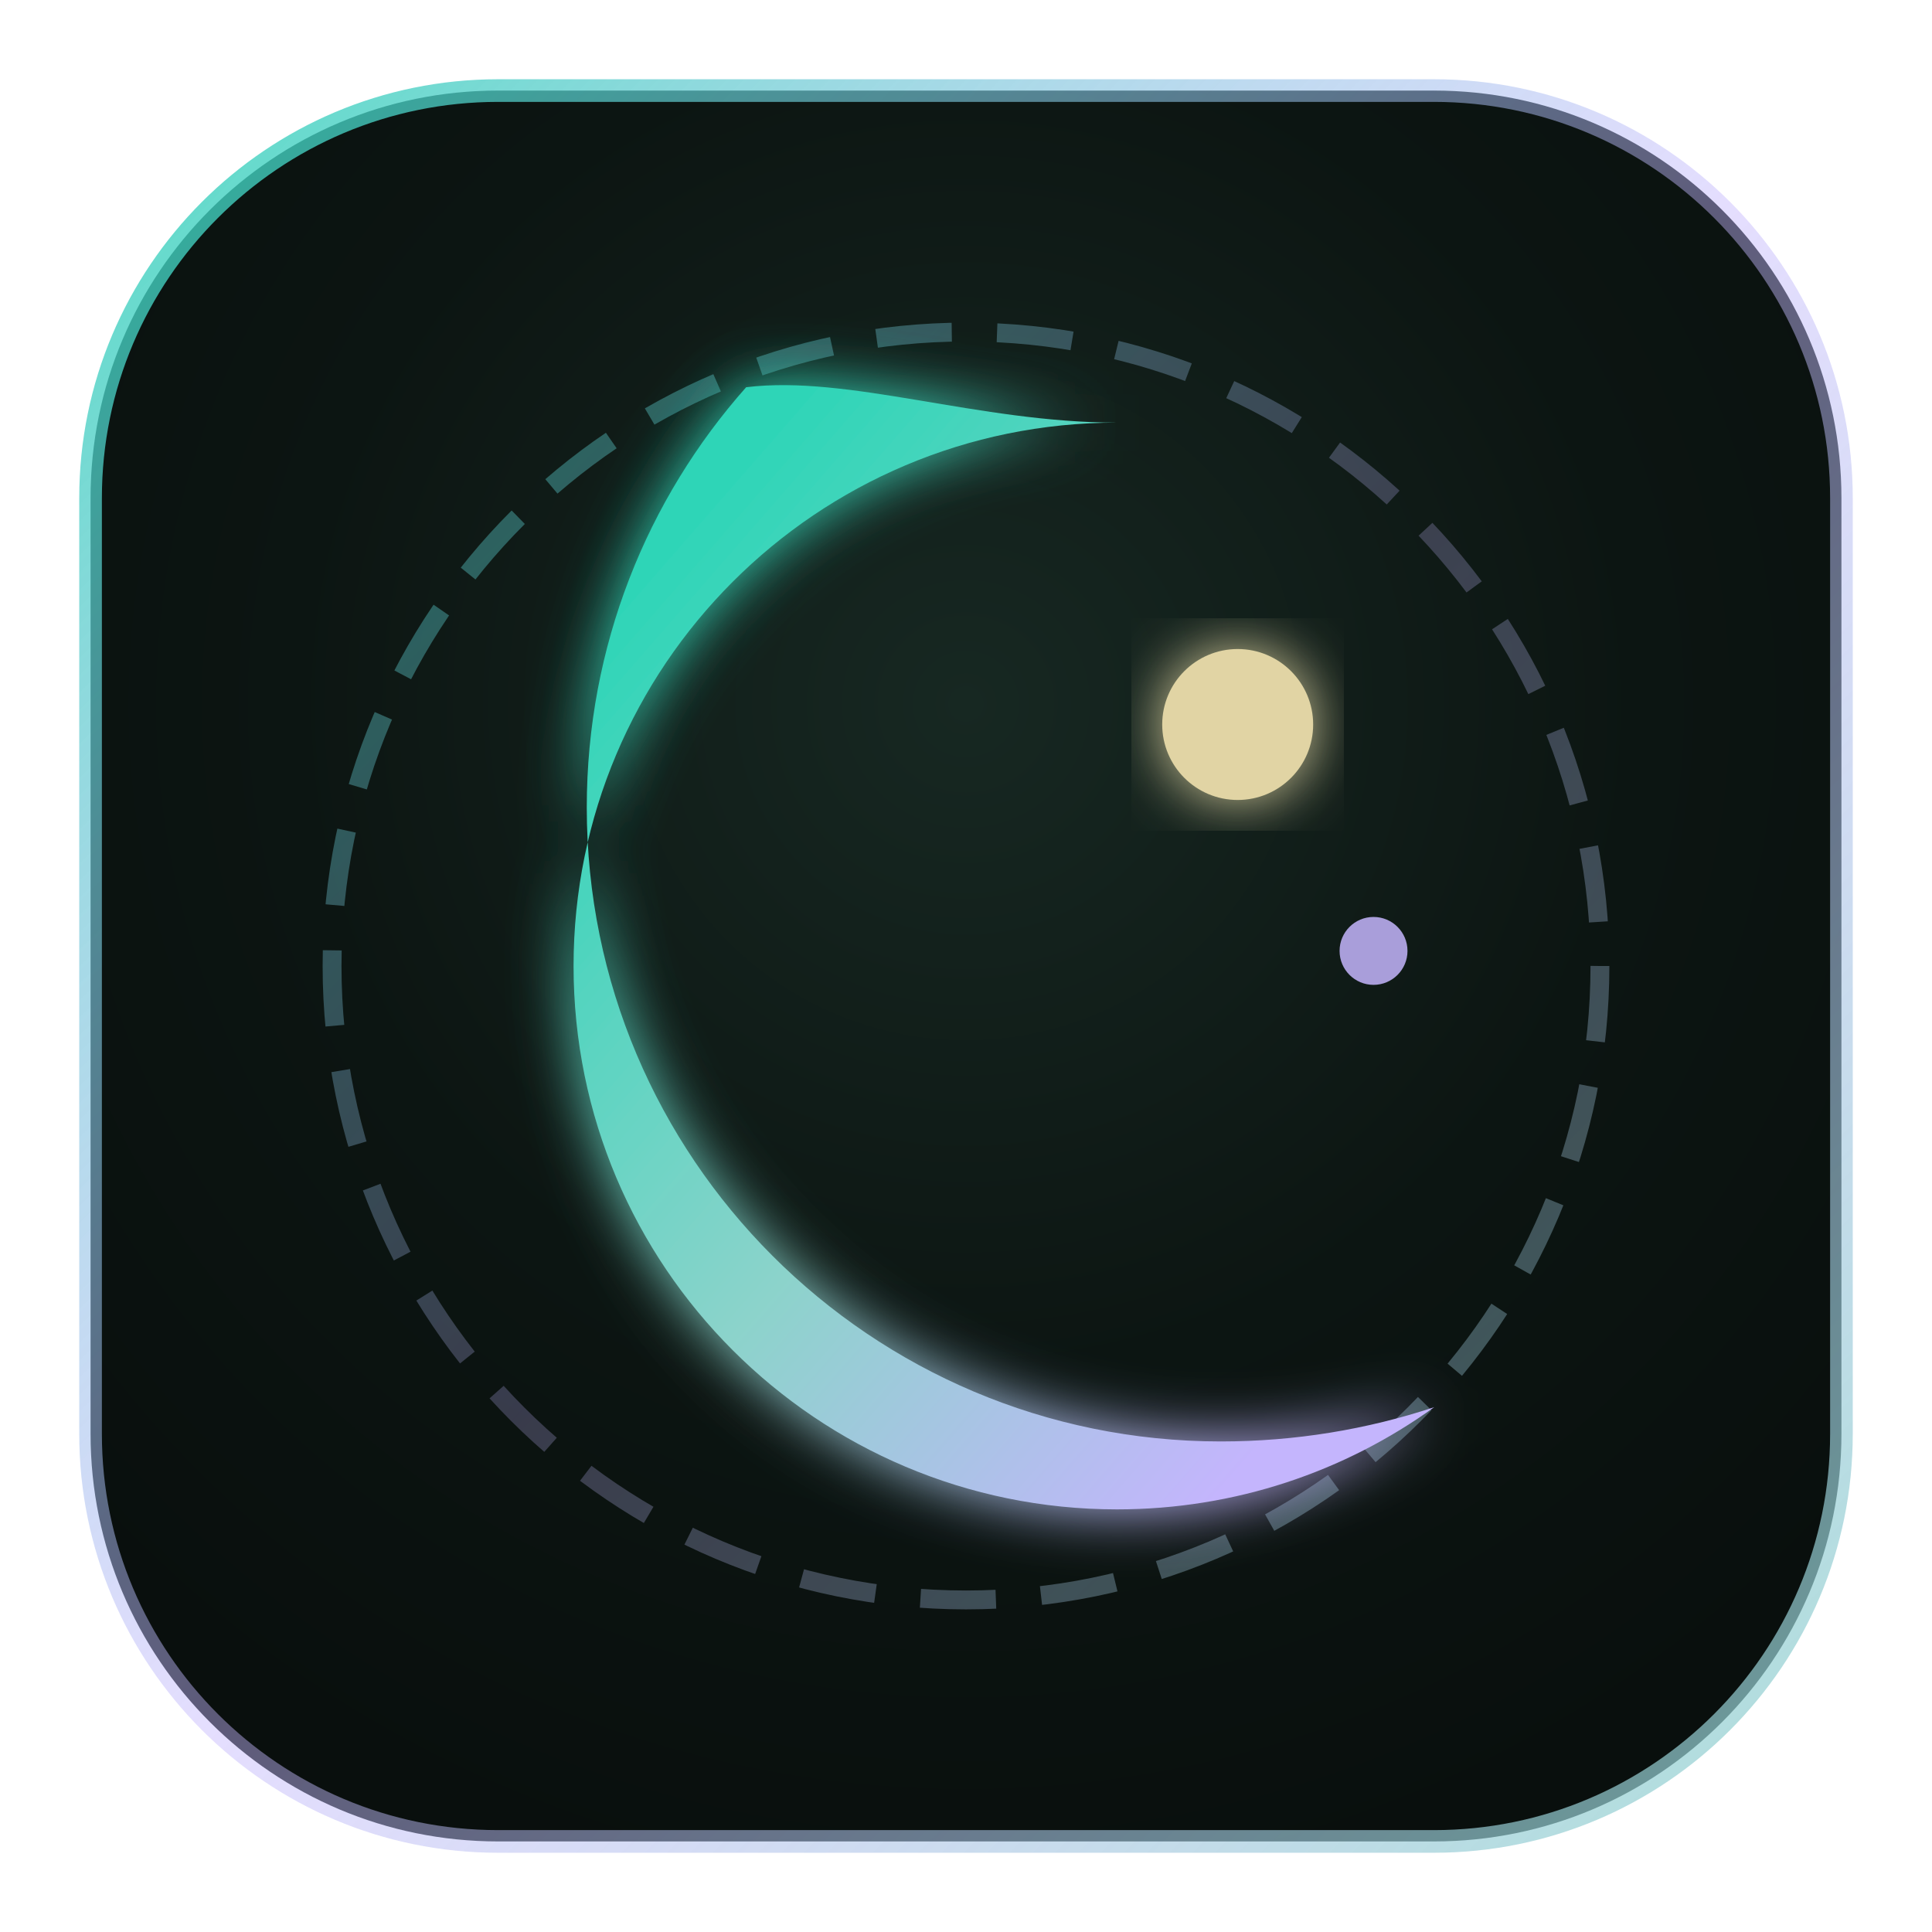
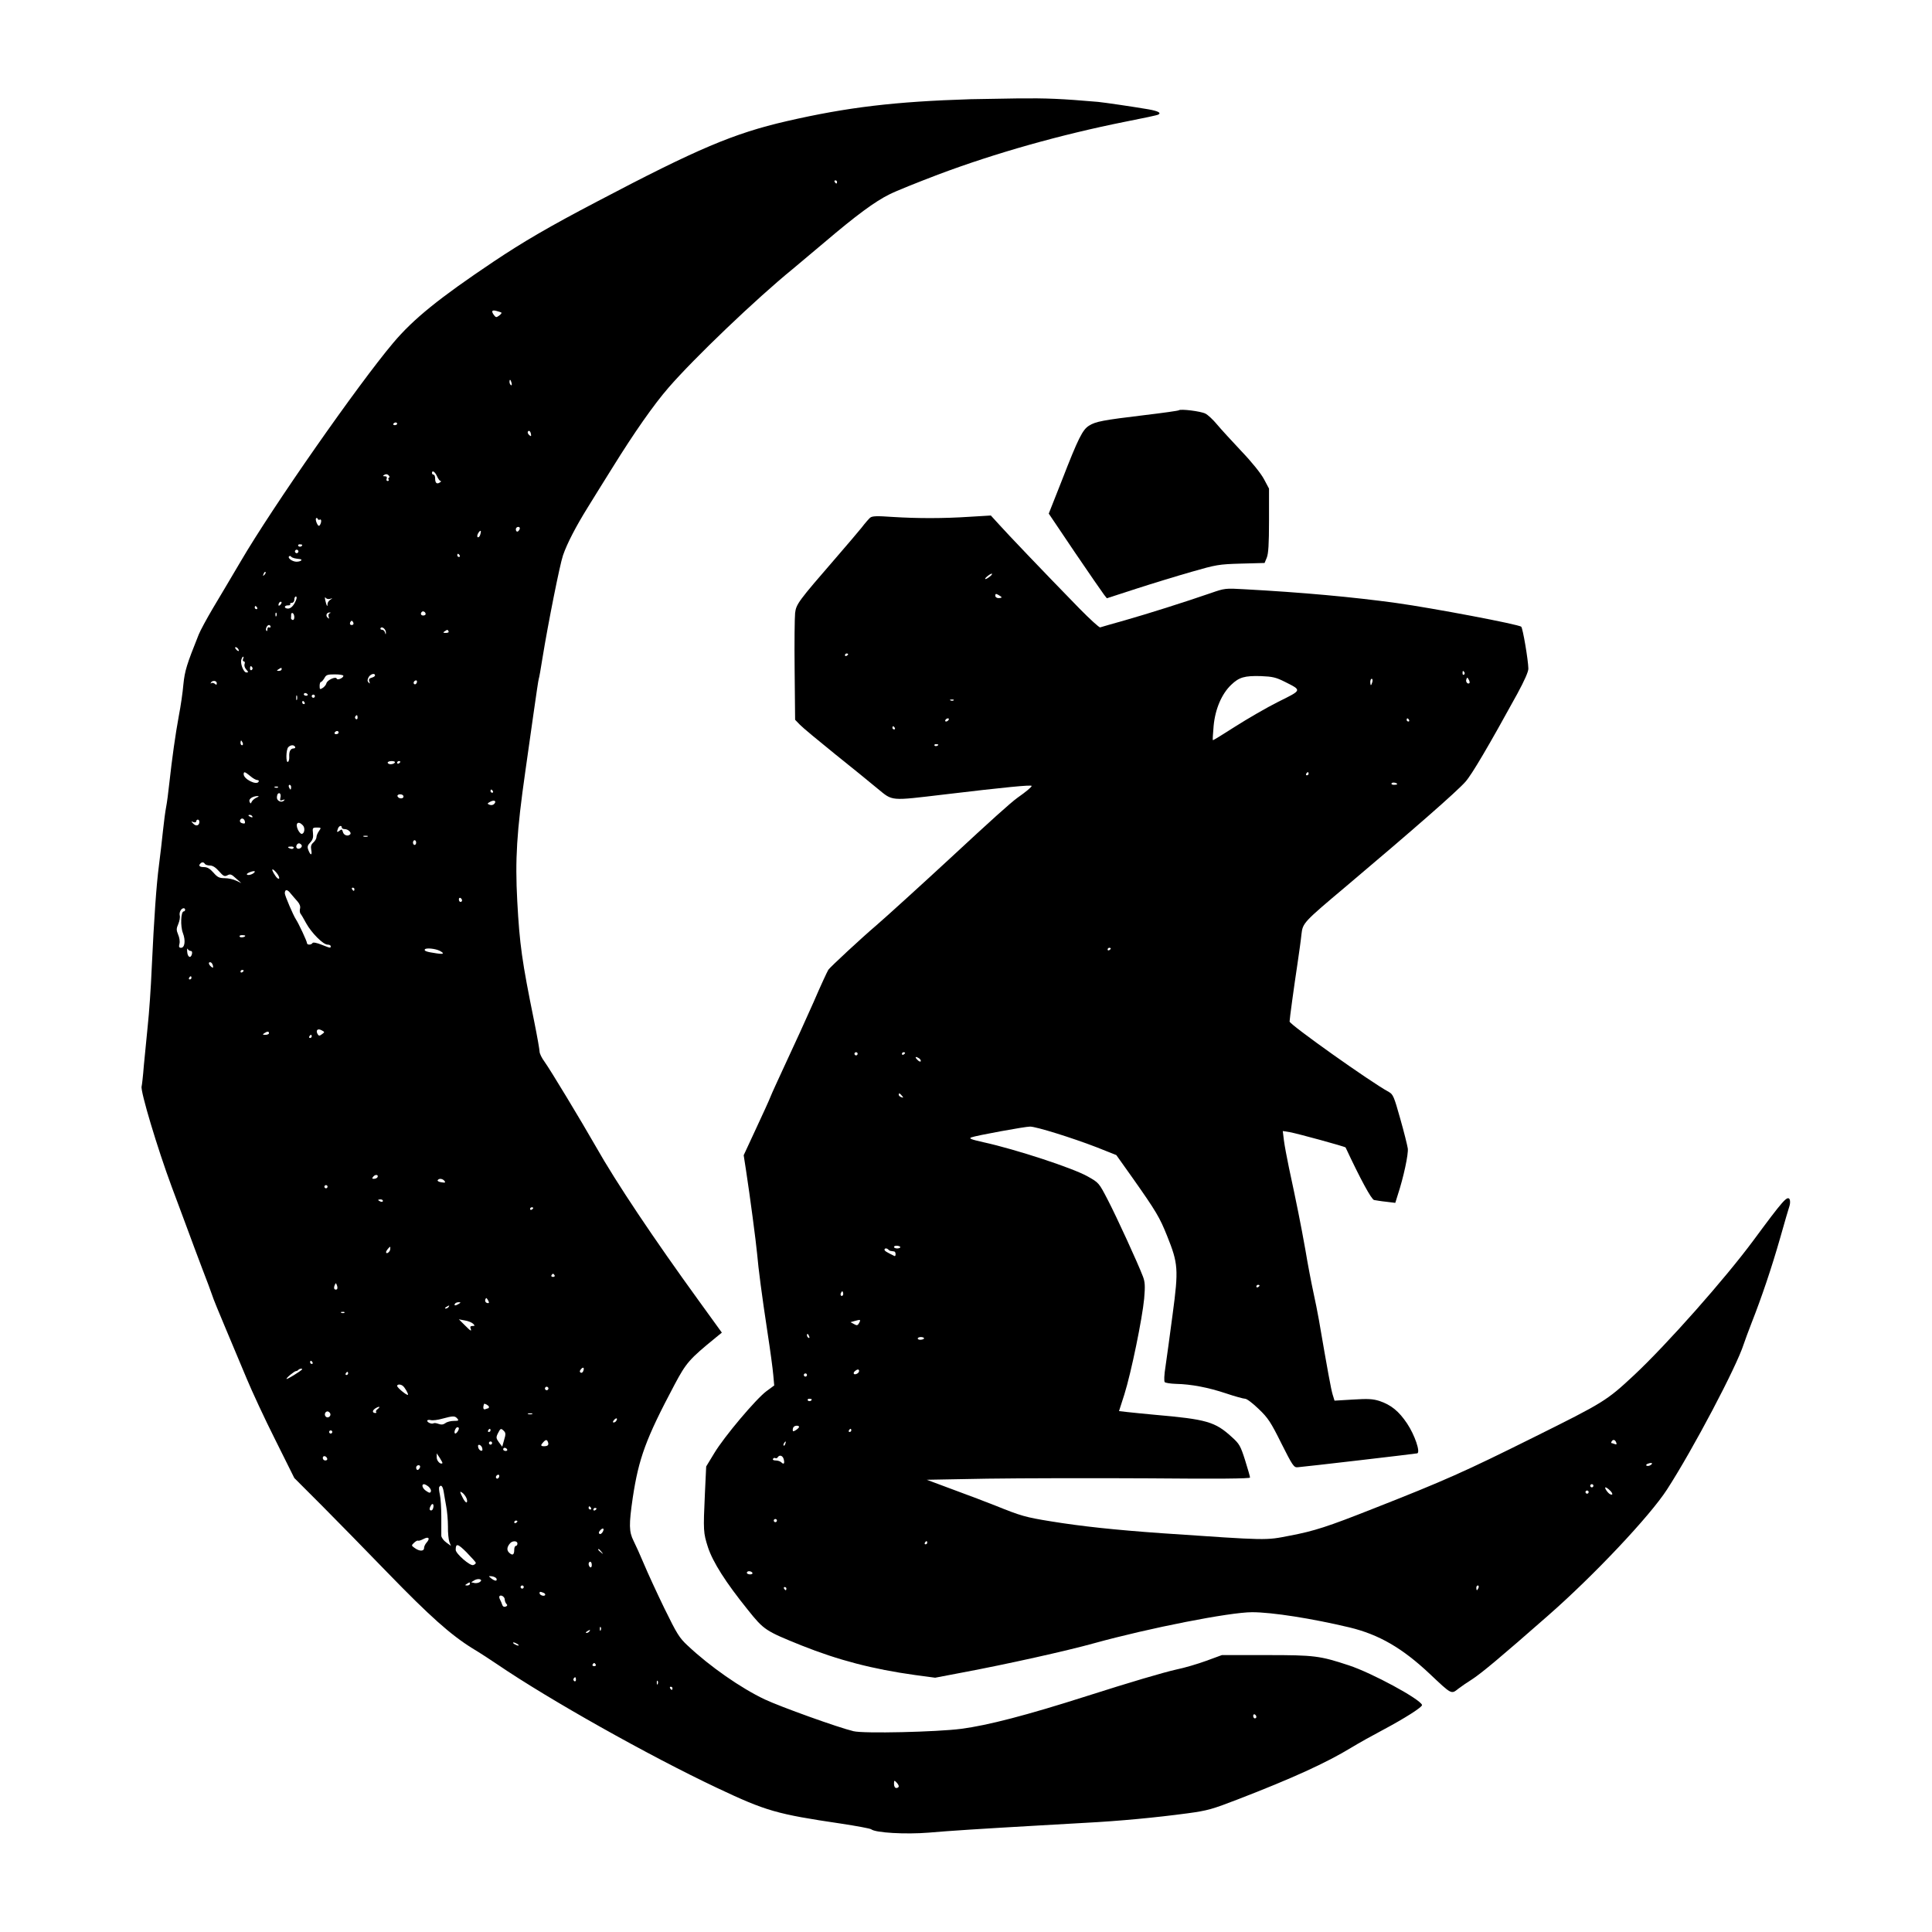
- <svg xmlns="http://www.w3.org/2000/svg" viewBox="0 0 256 256" width="256" height="256" fill="none">
-   <defs>
-     <radialGradient id="lunarBg" cx="50%" cy="35%" r="70%">
-       <stop offset="0%" stop-color="#172822" />
-       <stop offset="55%" stop-color="#0c1512" />
-       <stop offset="100%" stop-color="#090f0d" />
-     </radialGradient>
-     <linearGradient id="jadeNeon" x1="15%" y1="10%" x2="85%" y2="90%">
-       <stop offset="0%" stop-color="#2DD5B7" />
-       <stop offset="55%" stop-color="#8CD3CB" />
-       <stop offset="100%" stop-color="#c4b5fd" />
-     </linearGradient>
-     <linearGradient id="ringGlow" x1="0%" y1="0%" x2="100%" y2="100%">
-       <stop offset="0%" stop-color="#2DD5B7" stop-opacity="0.85" />
-       <stop offset="50%" stop-color="#c4b5fd" stop-opacity="0.45" />
-       <stop offset="100%" stop-color="#8CD3CB" stop-opacity="0.75" />
-     </linearGradient>
-     <filter id="neonBlur" x="-20%" y="-20%" width="140%" height="140%">
-       <feGaussianBlur stdDeviation="4" result="blur" />
-       <feMerge>
-         <feMergeNode in="blur" />
-         <feMergeNode in="SourceGraphic" />
-       </feMerge>
-     </filter>
-   </defs>
-   <rect x="12" y="12" width="232" height="232" rx="54" fill="url(#lunarBg)" stroke="url(#ringGlow)" stroke-width="3" />
-   <circle cx="128" cy="128" r="84" stroke="url(#ringGlow)" stroke-width="2.5" stroke-dasharray="10 6" opacity="0.55" />
-   <path filter="url(#neonBlur)" fill="url(#jadeNeon)" d="M148 56c-39.765 0-72 32.235-72 72s32.235 72 72 72c15.69 0 30.205-5.016 42.04-13.54-8.88 2.94-18.39 4.54-28.29 4.54-46.392 0-84-37.608-84-84 0-21.37 7.98-40.875 21.12-55.69C112.48 49.65 129.68 56 148 56Z" />
-   <circle cx="164" cy="96" r="10" fill="#F7E8B2" opacity="0.9" filter="url(#neonBlur)" />
-   <circle cx="182" cy="126" r="4.5" fill="#c4b5fd" opacity="0.85" />
+ <svg xmlns="http://www.w3.org/2000/svg" viewBox="0 0 512 512" width="512" height="512" fill="none">
+   <g transform="translate(37.32, 486.00) scale(0.041933, -0.041933)" fill="currentColor">
+     <path d="M5245 10963 c-478 -15 -777 -50 -1164 -139 -334 -77 -563 -174 -1196 -507 -304 -159 -468 -255 -655 -380 -343 -230 -507 -362 -635 -514 -221 -262 -761 -1034 -965 -1383 -57 -96 -135 -229 -175 -295 -39 -66 -79 -140 -89 -165 -77 -192 -88 -229 -97 -315 -4 -49 -17 -139 -29 -200 -22 -120 -42 -263 -60 -425 -6 -58 -15 -125 -20 -150 -5 -25 -14 -92 -20 -150 -6 -58 -17 -154 -25 -215 -17 -130 -31 -332 -46 -650 -5 -126 -17 -291 -25 -365 -7 -74 -19 -189 -25 -255 -5 -66 -12 -125 -14 -131 -9 -28 100 -392 190 -634 24 -63 66 -178 95 -255 28 -77 73 -196 99 -265 27 -69 54 -142 61 -163 6 -21 46 -118 87 -215 41 -97 101 -240 133 -317 32 -77 112 -250 179 -383 l121 -243 173 -173 c94 -95 282 -286 417 -426 267 -275 397 -391 535 -477 50 -30 122 -77 160 -103 323 -220 954 -575 1388 -780 309 -146 376 -165 782 -225 99 -15 185 -31 191 -36 27 -22 216 -33 364 -21 125 11 325 24 710 46 52 3 178 10 280 16 213 11 444 33 645 60 127 17 157 26 320 89 342 132 559 231 713 325 51 31 141 81 200 112 137 73 253 146 249 159 -12 37 -316 202 -462 250 -185 61 -217 65 -521 65 l-282 0 -98 -36 c-55 -20 -139 -45 -189 -55 -84 -19 -288 -79 -570 -169 -376 -120 -622 -184 -790 -206 -154 -20 -618 -31 -681 -15 -97 23 -461 154 -561 201 -150 71 -347 208 -487 340 -53 49 -68 74 -147 235 -48 99 -106 225 -129 280 -23 55 -53 121 -66 147 -29 58 -30 101 -5 273 38 250 83 373 264 714 74 139 93 161 261 298 l38 31 -144 199 c-287 396 -523 748 -653 978 -93 163 -287 484 -323 534 -18 24 -32 53 -32 65 0 11 -15 97 -34 191 -78 383 -92 486 -107 760 -14 264 -4 435 51 820 11 77 34 239 51 360 17 120 32 222 34 225 2 3 13 64 24 135 35 215 109 587 129 645 26 76 83 185 157 304 34 56 105 169 156 251 137 221 261 398 354 505 162 187 553 561 785 750 30 25 120 101 200 168 201 171 319 258 410 303 43 22 181 77 307 125 364 137 777 253 1181 334 112 22 208 42 213 46 19 11 -2 22 -63 33 -106 18 -271 42 -318 47 -234 20 -324 24 -510 22 -118 -2 -251 -4 -295 -5z m-845 -523 c0 -5 -2 -10 -4 -10 -3 0 -8 5 -11 10 -3 6 -1 10 4 10 6 0 11 -4 11 -10z m-2121 -826 c3 -2 -4 -11 -15 -19 -17 -12 -20 -12 -31 2 -20 26 -15 36 14 28 16 -4 30 -9 32 -11z m64 -444 c3 -11 1 -18 -4 -14 -5 3 -9 12 -9 20 0 20 7 17 13 -6z m-723 -258 c0 -5 -7 -9 -15 -9 -8 0 -12 4 -9 9 3 4 9 8 15 8 5 0 9 -4 9 -8z m846 -68 c2 -12 -1 -13 -12 -3 -7 6 -11 16 -8 21 7 11 17 3 20 -18z m-594 -264 c7 -16 17 -30 23 -30 5 0 3 -4 -5 -9 -19 -13 -30 -4 -30 25 0 13 -4 24 -10 24 -5 0 -10 5 -10 10 0 21 19 9 32 -20z m-303 -8 c-5 -2 -7 -8 -3 -13 3 -5 0 -9 -6 -9 -7 0 -10 7 -6 15 3 10 -1 15 -12 15 -14 0 -14 2 -3 9 9 6 19 5 26 -2 7 -7 9 -14 4 -15z m-438 -266 c11 6 12 -16 1 -34 -6 -9 -12 -6 -20 12 -6 13 -8 27 -4 31 4 3 8 1 10 -4 2 -6 8 -9 13 -5z m1263 -61 c-4 -8 -10 -15 -15 -15 -5 0 -9 7 -9 15 0 8 7 15 15 15 9 0 12 -6 9 -15z m-249 -34 c-3 -12 -11 -19 -16 -16 -5 4 -3 14 3 25 15 24 22 19 13 -9z m-1125 -65 c0 -11 -19 -15 -25 -6 -3 5 1 10 9 10 9 0 16 -2 16 -4z m-26 -47 c-3 -5 -10 -7 -15 -3 -5 3 -7 10 -3 15 3 5 10 7 15 3 5 -3 7 -10 3 -15z m1021 -19 c3 -5 1 -10 -4 -10 -6 0 -11 5 -11 10 0 6 2 10 4 10 3 0 8 -4 11 -10z m-1045 -18 c8 -2 22 -4 32 -5 26 -2 10 -17 -18 -17 -26 0 -58 23 -47 34 4 3 9 3 12 -1 3 -5 13 -9 21 -11z m-189 -105 c-10 -9 -11 -8 -5 6 3 10 9 15 12 12 3 -3 0 -11 -7 -18z m202 -154 c-15 -41 -36 -62 -57 -59 -24 3 -19 21 6 20 9 0 15 3 12 8 -3 4 2 8 10 8 9 0 16 9 16 20 0 11 4 20 10 20 5 0 6 -8 3 -17z m213 2 c17 6 18 6 2 -5 -10 -6 -18 -18 -18 -27 0 -23 -6 -13 -14 22 -4 18 -3 25 2 17 5 -7 17 -10 28 -7z m-314 -37 c-7 -7 -12 -8 -12 -2 0 14 12 26 19 19 2 -3 -1 -11 -7 -17z m-147 -18 c3 -5 1 -10 -4 -10 -6 0 -11 5 -11 10 0 6 2 10 4 10 3 0 8 -4 11 -10z m1065 -41 c0 -5 -7 -9 -15 -9 -15 0 -20 12 -9 23 8 8 24 -1 24 -14z m-943 -11 c-3 -8 -6 -5 -6 6 -1 11 2 17 5 13 3 -3 4 -12 1 -19z m113 -9 c0 -12 -5 -19 -11 -17 -6 2 -10 7 -10 11 1 4 1 14 1 23 0 8 5 12 10 9 6 -3 10 -15 10 -26z m223 25 c-7 -3 -9 -13 -6 -22 5 -13 3 -14 -7 -5 -14 13 -5 33 13 32 9 0 9 -2 0 -5z m146 -73 c-15 -5 -22 6 -14 19 6 9 10 9 16 -1 5 -8 4 -15 -2 -18z m-519 -12 c0 -5 -4 -7 -10 -4 -5 3 -10 -2 -10 -11 0 -10 -3 -15 -6 -11 -9 9 3 37 16 37 5 0 10 -5 10 -11z m729 -38 c-1 -13 -2 -13 -6 2 -2 9 -11 17 -19 17 -8 0 -12 5 -9 10 9 15 35 -8 34 -29z m396 9 c3 -6 -4 -10 -17 -10 -18 0 -20 2 -8 10 19 12 18 12 25 0z m-1330 -111 c11 -16 1 -19 -13 -3 -7 8 -8 14 -3 14 5 0 13 -5 16 -11z m31 -64 c-3 -8 -1 -15 5 -15 6 0 8 -7 5 -16 -4 -10 1 -25 10 -35 15 -17 15 -19 1 -19 -18 0 -41 59 -31 83 3 10 8 17 11 17 3 0 3 -7 -1 -15z m59 -54 c3 -5 1 -12 -5 -16 -5 -3 -10 1 -10 9 0 18 6 21 15 7z m185 -11 c0 -5 -8 -10 -17 -10 -15 0 -16 2 -3 10 19 12 20 12 20 0z m390 -41 c0 -14 -38 -30 -42 -18 -5 16 -59 -8 -65 -29 -2 -10 -13 -23 -24 -30 -17 -11 -19 -9 -19 13 0 14 4 25 8 25 5 0 14 11 22 24 11 21 19 24 66 24 30 0 54 -4 54 -9z m200 2 c0 -5 -10 -11 -21 -14 -16 -4 -20 -11 -15 -24 5 -14 4 -15 -4 -7 -9 9 -9 17 -1 33 11 21 41 30 41 12z m-1000 -49 c0 -11 -3 -12 -13 -3 -8 6 -18 7 -22 3 -5 -4 -5 -2 -2 4 9 16 37 13 37 -4z m1264 3 c-4 -8 -10 -12 -15 -9 -11 6 -2 24 11 24 5 0 7 -7 4 -15z m-690 -73 c3 -5 -1 -9 -9 -9 -8 0 -15 4 -15 9 0 4 4 8 9 8 6 0 12 -4 15 -8z m-67 -34 c-3 -7 -5 -2 -5 12 0 14 2 19 5 13 2 -7 2 -19 0 -25z m113 22 c0 -5 -4 -10 -10 -10 -5 0 -10 5 -10 10 0 6 5 10 10 10 6 0 10 -4 10 -10z m-65 -40 c3 -5 1 -10 -4 -10 -6 0 -11 5 -11 10 0 6 2 10 4 10 3 0 8 -4 11 -10z m335 -96 c0 -8 -5 -12 -10 -9 -6 4 -8 11 -5 16 9 14 15 11 15 -7z m-120 -94 c0 -5 -7 -10 -16 -10 -8 0 -12 5 -9 10 3 6 10 10 16 10 5 0 9 -4 9 -10z m-606 -65 c3 -8 1 -15 -4 -15 -6 0 -10 7 -10 15 0 8 2 15 4 15 2 0 6 -7 10 -15z m331 -25 c3 -5 -1 -10 -9 -10 -20 0 -30 -19 -28 -52 1 -14 -2 -29 -8 -33 -14 -9 -13 78 2 93 15 15 35 16 43 2z m630 -100 c-3 -5 -15 -10 -26 -10 -10 0 -19 5 -19 10 0 6 12 10 26 10 14 0 23 -4 19 -10z m35 6 c0 -3 -4 -8 -10 -11 -5 -3 -10 -1 -10 4 0 6 5 11 10 11 6 0 10 -2 10 -4z m-948 -91 c16 -14 36 -25 44 -25 9 0 12 -5 8 -11 -14 -23 -94 17 -94 48 0 19 8 16 42 -12z m258 -70 c0 -8 -2 -15 -4 -15 -2 0 -6 7 -10 15 -3 8 -1 15 4 15 6 0 10 -7 10 -15z m-83 -1 c-3 -3 -12 -4 -19 -1 -8 3 -5 6 6 6 11 1 17 -2 13 -5z m1358 -24 c3 -5 1 -10 -4 -10 -6 0 -11 5 -11 10 0 6 2 10 4 10 3 0 8 -4 11 -10z m-1343 -42 c-4 -18 -2 -20 14 -14 14 5 16 4 8 -4 -15 -15 -44 -2 -44 19 0 10 3 21 6 24 12 12 22 -3 16 -25z m778 8 c0 -17 -32 -15 -38 2 -2 7 6 12 17 12 12 0 21 -6 21 -14z m-927 -6 c-12 -5 -26 -16 -31 -25 -8 -16 -9 -16 -15 -1 -7 17 21 35 53 35 8 0 5 -4 -7 -9z m1499 -42 c-6 -6 -19 -8 -28 -4 -16 6 -16 8 6 20 26 13 40 2 22 -16z m-1527 -78 c3 -6 -1 -7 -9 -4 -18 7 -21 14 -7 14 6 0 13 -4 16 -10z m-47 -33 c2 -11 -2 -14 -17 -10 -12 3 -17 11 -14 19 7 18 27 13 31 -9z m-288 -1 c0 -24 -21 -30 -38 -12 -16 16 -16 17 1 10 10 -3 17 -1 17 5 0 6 5 11 10 11 6 0 10 -6 10 -14z m653 -21 c17 -16 12 -55 -7 -55 -6 0 -16 12 -23 26 -19 41 1 59 30 29z m247 -15 c0 -5 8 -10 19 -10 21 0 45 -23 34 -33 -14 -15 -41 -6 -46 15 -5 18 -8 19 -21 8 -17 -13 -19 -10 -10 14 7 18 24 22 24 6z m-144 -22 c-9 -12 -16 -30 -16 -39 0 -9 -9 -24 -20 -34 -14 -12 -17 -25 -13 -46 7 -36 -4 -38 -18 -2 -8 21 -6 30 12 49 16 17 20 32 17 58 -4 34 -2 36 25 36 27 0 28 -1 13 -22z m307 -35 c-7 -2 -19 -2 -25 0 -7 3 -2 5 12 5 14 0 19 -2 13 -5z m307 -38 c0 -8 -4 -15 -10 -15 -5 0 -10 7 -10 15 0 8 5 15 10 15 6 0 10 -7 10 -15z m-724 -16 c8 -14 -18 -31 -30 -19 -9 9 0 30 14 30 5 0 12 -5 16 -11z m-51 -19 c-3 -5 -12 -7 -20 -3 -21 7 -19 13 6 13 11 0 18 -4 14 -10z m-560 -100 c3 -5 18 -10 32 -10 17 0 36 -12 57 -36 28 -32 35 -35 53 -26 18 10 26 7 54 -19 l34 -30 -32 15 c-18 9 -50 16 -73 16 -34 0 -46 6 -71 35 -22 25 -39 35 -60 35 -28 0 -37 9 -22 23 9 10 21 9 28 -3z m469 -92 c-4 -5 -15 3 -25 19 -27 40 -23 53 6 20 14 -16 22 -33 19 -39z m-164 32 c-16 -11 -40 -13 -40 -5 0 8 44 24 50 18 2 -2 -2 -8 -10 -13z m640 -100 c0 -5 -2 -10 -4 -10 -3 0 -8 5 -11 10 -3 6 -1 10 4 10 6 0 11 -4 11 -10z m-359 -78 c13 -15 19 -31 15 -45 -3 -11 -1 -26 3 -31 5 -6 21 -33 36 -61 33 -60 107 -135 135 -135 11 0 20 -4 20 -10 0 -13 -1 -13 -59 10 -30 12 -53 16 -56 10 -8 -13 -35 -13 -35 0 0 11 -52 123 -70 150 -17 26 -70 150 -70 164 0 27 16 27 37 -1 13 -15 32 -38 44 -51z m1039 7 c0 -5 -4 -9 -10 -9 -5 0 -10 7 -10 16 0 8 5 12 10 9 6 -3 10 -10 10 -16z m-1750 -59 c0 -5 -4 -10 -9 -10 -18 0 -22 -93 -5 -137 18 -47 12 -93 -12 -93 -12 0 -15 6 -10 25 4 14 0 40 -8 58 -12 29 -12 38 1 68 8 19 12 43 9 53 -5 20 9 46 25 46 5 0 9 -4 9 -10z m380 -164 c0 -9 -30 -14 -35 -6 -4 6 3 10 14 10 12 0 21 -2 21 -4z m-345 -96 c8 0 11 -7 8 -20 -8 -30 -28 -19 -30 16 -1 16 0 23 3 17 3 -7 12 -13 19 -13z m1574 1 c33 -18 25 -23 -21 -16 -62 9 -79 15 -73 25 7 11 66 5 94 -9z m-1433 -95 c2 -14 0 -15 -12 -5 -17 14 -19 32 -2 27 6 -2 12 -12 14 -22z m194 -30 c0 -3 -4 -8 -10 -11 -5 -3 -10 -1 -10 4 0 6 5 11 10 11 6 0 10 -2 10 -4z m-330 -46 c0 -5 -5 -10 -11 -10 -5 0 -7 5 -4 10 3 6 8 10 11 10 2 0 4 -4 4 -10z m825 -356 c-16 -12 -20 -12 -28 1 -13 24 1 37 25 24 21 -11 21 -12 3 -25z m-335 6 c0 -5 -10 -10 -22 -10 -19 0 -20 2 -8 10 19 13 30 13 30 0z m270 -20 c0 -5 -5 -10 -11 -10 -5 0 -7 5 -4 10 3 6 8 10 11 10 2 0 4 -4 4 -10z m415 -891 c-4 -5 -13 -9 -22 -9 -13 0 -13 3 -3 15 13 15 35 11 25 -6z m424 -22 c8 -11 5 -13 -19 -9 -16 2 -27 8 -24 13 8 13 30 11 43 -4z m-739 -37 c0 -5 -4 -10 -10 -10 -5 0 -10 5 -10 10 0 6 5 10 10 10 6 0 10 -4 10 -10z m350 -90 c0 -5 -7 -7 -15 -4 -8 4 -15 8 -15 10 0 2 7 4 15 4 8 0 15 -4 15 -10z m950 -44 c0 -3 -4 -8 -10 -11 -5 -3 -10 -1 -10 4 0 6 5 11 10 11 6 0 10 -2 10 -4z m-904 -263 c-3 -17 -26 -32 -26 -16 0 8 20 33 26 33 1 0 1 -8 0 -17z m1039 -163 c3 -5 -1 -10 -10 -10 -9 0 -13 5 -10 10 3 6 8 10 10 10 2 0 7 -4 10 -10z m-1377 -89 c-15 -5 -21 7 -13 26 7 17 8 17 15 -2 4 -11 3 -22 -2 -24z m962 -83 c0 -4 -6 -5 -14 -2 -8 3 -12 12 -9 21 5 12 7 12 14 1 5 -7 9 -16 9 -20z m-190 -8 c-20 -13 -33 -13 -25 0 3 6 14 10 23 10 15 0 15 -2 2 -10z m-65 -20 c-3 -5 -12 -10 -18 -10 -7 0 -6 4 3 10 19 12 23 12 15 0z m-658 -36 c-3 -3 -12 -4 -19 -1 -8 3 -5 6 6 6 11 1 17 -2 13 -5z m813 -70 c12 -12 12 -14 -4 -14 -12 0 -16 -5 -12 -15 8 -22 2 -19 -38 21 l-36 36 37 -7 c21 -3 45 -13 53 -21z m-1015 -244 c3 -5 1 -10 -4 -10 -6 0 -11 5 -11 10 0 6 2 10 4 10 3 0 8 -4 11 -10z m1711 -55 c-3 -9 -11 -13 -16 -10 -8 5 -7 11 1 21 14 18 24 11 15 -11z m-1777 10 c-15 -15 -94 -63 -98 -60 -5 5 50 50 60 50 4 0 11 3 15 8 4 4 12 7 17 7 6 0 8 -2 6 -5z m291 -25 c0 -5 -5 -10 -11 -10 -5 0 -7 5 -4 10 3 6 8 10 11 10 2 0 4 -4 4 -10z m345 -78 c13 -9 38 -53 33 -57 -6 -6 -68 45 -68 56 0 11 21 12 35 1z m919 -23 c-3 -5 -10 -7 -15 -3 -5 3 -7 10 -3 15 3 5 10 7 15 3 5 -3 7 -10 3 -15z m-374 -110 c0 -5 -2 -9 -4 -9 -2 0 -11 -3 -19 -6 -13 -5 -16 9 -8 33 2 6 31 -10 31 -18z m-702 -13 c-10 -7 -15 -16 -11 -19 3 -4 2 -7 -4 -7 -19 0 -22 13 -5 26 9 7 22 13 27 13 6 0 2 -6 -7 -13z m-302 -27 c10 -17 -13 -36 -27 -22 -12 12 -4 33 11 33 5 0 12 -5 16 -11z m1277 -6 c-7 -2 -19 -2 -25 0 -7 3 -2 5 12 5 14 0 19 -2 13 -5z m-473 -28 c11 -13 8 -15 -22 -15 -19 0 -43 -6 -53 -14 -14 -10 -26 -11 -43 -5 -13 5 -27 7 -32 4 -11 -7 -40 5 -40 16 0 5 10 7 23 4 12 -3 45 1 72 9 67 18 80 19 95 1z m1005 -14 c-3 -6 -11 -11 -17 -11 -6 0 -6 6 2 15 14 17 26 13 15 -4z m-995 -48 c0 -14 -19 -38 -25 -32 -8 8 5 39 16 39 5 0 9 -3 9 -7z m200 -13 c0 -5 -5 -10 -11 -10 -5 0 -7 5 -4 10 3 6 8 10 11 10 2 0 4 -4 4 -10z m85 -4 c11 -11 12 -21 1 -56 l-12 -43 -21 28 c-18 25 -19 31 -6 57 16 32 19 33 38 14z m-1085 -6 c0 -5 -4 -10 -10 -10 -5 0 -10 5 -10 10 0 6 5 10 10 10 6 0 10 -4 10 -10z m1363 -64 c7 -18 -1 -26 -25 -26 -21 0 -23 6 -5 25 16 18 24 18 30 1z m-353 -6 c0 -5 -4 -10 -10 -10 -5 0 -10 5 -10 10 0 6 5 10 10 10 6 0 10 -4 10 -10z m-62 -34 c3 -12 -1 -17 -10 -14 -7 3 -15 13 -16 22 -3 12 1 17 10 14 7 -3 15 -13 16 -22z m157 -6 c3 -5 -1 -10 -9 -10 -9 0 -16 5 -16 10 0 6 4 10 9 10 6 0 13 -4 16 -10z m-409 -87 c-11 -11 -36 13 -36 36 l0 26 20 -30 c10 -16 18 -31 16 -32z m-728 29 c2 -7 -3 -12 -12 -12 -9 0 -16 7 -16 16 0 17 22 14 28 -4z m586 -57 c-4 -8 -10 -15 -15 -15 -5 0 -9 7 -9 15 0 8 7 15 15 15 9 0 12 -6 9 -15z m500 -60 c-4 -8 -10 -12 -15 -9 -11 6 -2 24 11 24 5 0 7 -7 4 -15z m-445 -61 c11 -10 17 -23 14 -30 -4 -11 -10 -10 -29 3 -24 15 -33 43 -14 43 5 0 18 -7 29 -16z m95 -31 c3 -21 11 -63 16 -93 6 -30 11 -88 11 -127 -1 -40 4 -84 9 -98 l10 -25 -30 22 c-17 12 -30 31 -31 42 0 12 0 66 0 121 0 54 -4 117 -9 139 -5 22 -7 44 -4 48 11 18 22 6 28 -29z m143 -39 c6 -13 7 -26 2 -29 -4 -3 -17 12 -27 34 -17 34 -17 38 -3 29 9 -5 22 -21 28 -34z m-211 -70 c-3 -8 -10 -12 -16 -9 -7 4 -6 14 2 28 12 24 24 8 14 -19z m999 6 c3 -5 1 -10 -4 -10 -6 0 -11 5 -11 10 0 6 2 10 4 10 3 0 8 -4 11 -10z m35 -4 c0 -3 -4 -8 -10 -11 -5 -3 -10 -1 -10 4 0 6 5 11 10 11 6 0 10 -2 10 -4z m-500 -80 c0 -3 -4 -8 -10 -11 -5 -3 -10 -1 -10 4 0 6 5 11 10 11 6 0 10 -2 10 -4z m540 -66 c-6 -11 -15 -18 -21 -14 -6 4 -6 11 2 20 17 21 31 17 19 -6z m-1114 -69 c-9 -10 -16 -25 -16 -34 0 -22 -29 -22 -58 -1 -23 16 -23 17 -5 34 10 9 21 16 25 13 4 -2 20 3 35 11 32 17 43 4 19 -23z m574 -6 c0 -8 -4 -15 -10 -15 -5 0 -10 -10 -10 -23 0 -33 -10 -40 -31 -21 -18 16 -16 37 5 61 15 17 46 16 46 -2z m-263 -121 c1 -5 -6 -12 -16 -15 -19 -8 -111 72 -111 96 0 43 13 40 68 -15 31 -32 58 -62 59 -66z m794 69 c13 -16 12 -17 -3 -4 -17 13 -22 21 -14 21 2 0 10 -8 17 -17z m-61 -84 c0 -11 -4 -17 -10 -14 -5 3 -10 13 -10 21 0 8 5 14 10 14 6 0 10 -9 10 -21z m-602 -86 c5 -18 -10 -16 -34 2 -18 15 -18 15 5 13 14 -2 26 -9 29 -15z m-107 -22 c-7 -5 -21 -7 -30 -6 -9 2 -18 4 -21 4 -3 1 6 7 20 15 27 14 56 2 31 -13z m-61 -11 c0 -5 -8 -10 -17 -10 -15 0 -16 2 -3 10 19 12 20 12 20 0z m340 -20 c0 -5 -4 -10 -10 -10 -5 0 -10 5 -10 10 0 6 5 10 10 10 6 0 10 -4 10 -10z m124 -36 c9 -3 14 -10 11 -15 -7 -10 -35 0 -35 12 0 11 3 11 24 3z m-244 -43 c0 -9 5 -22 11 -28 7 -7 6 -12 -6 -17 -10 -3 -18 1 -21 12 -3 9 -9 24 -14 33 -5 9 -6 19 -3 22 10 10 33 -5 33 -22z m607 -193 c-3 -8 -6 -5 -6 6 -1 11 2 17 5 13 3 -3 4 -12 1 -19z m-72 -8 c-3 -5 -12 -10 -18 -10 -7 0 -6 4 3 10 19 12 23 12 15 0z m-455 -80 c8 -5 11 -10 5 -10 -5 0 -17 5 -25 10 -8 5 -10 10 -5 10 6 0 17 -5 25 -10z m495 -130 c3 -5 -1 -10 -10 -10 -9 0 -13 5 -10 10 3 6 8 10 10 10 2 0 7 -4 10 -10z m-125 -96 c0 -8 -5 -12 -10 -9 -6 4 -8 11 -5 16 9 14 15 11 15 -7z m517 -26 c-3 -8 -6 -5 -6 6 -1 11 2 17 5 13 3 -3 4 -12 1 -19z m93 -28 c0 -5 -2 -10 -4 -10 -3 0 -8 5 -11 10 -3 6 -1 10 4 10 6 0 11 -4 11 -10z m3690 -181 c0 -5 -4 -9 -10 -9 -5 0 -10 7 -10 16 0 8 5 12 10 9 6 -3 10 -10 10 -16z m-2260 -438 c0 -6 -7 -11 -15 -11 -9 0 -15 10 -15 26 0 23 2 24 15 10 8 -8 15 -19 15 -25z" />
+     <path d="M6560 8997 c-3 -3 -102 -17 -220 -31 -258 -31 -306 -40 -347 -66 -41 -25 -68 -78 -172 -346 l-83 -210 165 -245 c91 -134 174 -254 184 -267 l18 -23 185 60 c102 33 259 81 350 107 157 45 172 48 313 52 l149 4 14 34 c10 25 14 84 14 235 l0 201 -32 60 c-20 37 -76 107 -143 177 -60 64 -130 140 -154 169 -24 29 -57 60 -73 68 -29 15 -158 31 -168 21z" />
+     <path d="M4609 8318 c-8 -7 -33 -35 -54 -63 -22 -27 -94 -112 -160 -188 -241 -278 -253 -295 -260 -351 -3 -28 -5 -191 -3 -363 l3 -312 30 -31 c17 -18 116 -100 220 -184 105 -84 227 -183 271 -220 98 -80 75 -78 422 -37 385 46 552 62 552 54 0 -7 -37 -38 -90 -75 -43 -31 -162 -138 -426 -383 -162 -150 -416 -381 -469 -426 -86 -73 -290 -262 -300 -278 -6 -9 -49 -101 -94 -206 -46 -104 -123 -273 -171 -375 -47 -102 -93 -201 -100 -220 -7 -19 -49 -111 -92 -203 l-78 -168 15 -97 c24 -155 63 -451 70 -527 8 -93 29 -256 66 -499 17 -110 33 -229 36 -266 l6 -66 -49 -36 c-66 -49 -267 -287 -330 -392 l-51 -84 -8 -169 c-11 -240 -10 -249 19 -341 31 -94 111 -221 253 -397 101 -126 110 -132 338 -224 233 -93 451 -150 718 -187 l127 -17 173 33 c278 52 660 137 832 185 348 96 856 196 998 196 127 0 380 -40 615 -96 187 -45 335 -131 507 -293 140 -132 136 -131 182 -94 21 16 58 41 82 56 61 39 182 140 485 406 291 255 643 629 751 796 165 255 440 777 485 919 7 22 30 83 50 135 63 160 126 346 180 535 28 99 55 192 60 206 4 14 4 32 0 40 -15 23 -41 -6 -227 -258 -181 -245 -548 -659 -755 -853 -175 -163 -189 -172 -638 -395 -432 -215 -559 -272 -1015 -451 -283 -112 -369 -140 -522 -169 -158 -31 -133 -31 -808 15 -298 21 -512 44 -702 75 -162 26 -192 35 -348 98 -55 22 -176 68 -269 102 l-169 63 384 7 c211 3 671 4 1022 2 436 -4 637 -2 637 5 0 6 -14 55 -31 109 -29 91 -36 104 -84 147 -106 97 -158 112 -490 141 -66 6 -143 14 -171 17 l-52 6 34 106 c43 137 113 478 125 605 7 81 5 106 -8 140 -31 82 -165 374 -221 482 -57 110 -57 110 -128 150 -91 52 -453 171 -658 216 -80 18 -95 24 -77 31 33 12 338 68 371 68 39 0 266 -71 419 -130 l126 -50 101 -142 c153 -217 173 -252 220 -369 70 -174 73 -210 35 -494 -17 -132 -38 -280 -45 -330 -9 -55 -10 -94 -5 -100 5 -5 38 -10 72 -11 94 -2 201 -22 315 -60 56 -19 111 -34 121 -34 11 0 49 -29 86 -65 59 -56 77 -84 143 -217 70 -139 79 -153 102 -151 51 4 745 85 757 88 21 7 -16 116 -64 188 -52 78 -101 118 -175 143 -42 13 -71 15 -167 9 l-117 -7 -12 39 c-10 33 -31 147 -87 473 -7 41 -23 120 -35 175 -12 55 -35 174 -50 265 -29 163 -56 297 -104 520 -13 63 -28 141 -32 174 l-7 58 44 -7 c45 -8 350 -91 353 -97 94 -201 163 -328 180 -332 12 -2 46 -8 77 -11 l57 -7 15 48 c37 112 69 261 64 296 -3 20 -24 105 -48 189 -39 139 -45 153 -72 168 -113 61 -627 426 -627 445 0 16 28 221 50 366 10 69 22 152 25 185 8 72 13 77 284 305 417 352 700 599 753 660 40 45 147 227 327 555 45 83 71 141 70 160 -1 54 -35 255 -45 264 -15 15 -560 118 -789 150 -276 38 -593 67 -962 87 -118 7 -124 6 -210 -24 -168 -58 -399 -131 -543 -172 -80 -22 -150 -43 -157 -45 -6 -2 -64 51 -130 118 -238 244 -459 476 -509 532 l-52 57 -133 -8 c-168 -11 -328 -11 -489 -1 -98 7 -128 6 -141 -5z m755 -373 c-28 -22 -40 -18 -13 4 13 11 26 17 28 15 3 -2 -4 -11 -15 -19z m76 -130 c0 -3 -9 -5 -20 -5 -11 0 -20 7 -20 15 0 13 4 14 20 5 11 -6 20 -13 20 -15z m-970 -359 c0 -3 -4 -8 -10 -11 -5 -3 -10 -1 -10 4 0 6 5 11 10 11 6 0 10 -2 10 -4z m3895 -115 c3 -5 2 -12 -3 -15 -5 -3 -9 1 -9 9 0 17 3 19 12 6z m-1135 -60 c109 -55 110 -51 -41 -126 -74 -37 -196 -108 -273 -157 -76 -49 -140 -88 -141 -86 -2 2 1 42 5 91 10 106 51 202 111 259 50 48 84 58 189 55 73 -3 94 -8 150 -36z m1167 -8 c-11 -10 -26 8 -20 23 5 15 7 14 15 -1 6 -9 7 -19 5 -22z m-614 7 c-3 -11 -7 -20 -9 -20 -2 0 -4 9 -4 20 0 11 4 20 9 20 5 0 7 -9 4 -20z m-2646 -116 c-3 -3 -12 -4 -19 -1 -8 3 -5 6 6 6 11 1 17 -2 13 -5z m-32 -124 c-3 -5 -11 -10 -16 -10 -6 0 -7 5 -4 10 3 6 11 10 16 10 6 0 7 -4 4 -10z m2910 0 c3 -5 1 -10 -4 -10 -6 0 -11 5 -11 10 0 6 2 10 4 10 3 0 8 -4 11 -10z m-3250 -50 c3 -5 1 -10 -4 -10 -6 0 -11 5 -11 10 0 6 2 10 4 10 3 0 8 -4 11 -10z m275 -106 c0 -8 -19 -13 -24 -6 -3 5 1 9 9 9 8 0 15 -2 15 -3z m2340 -184 c0 -5 -5 -10 -11 -10 -5 0 -7 5 -4 10 3 6 8 10 11 10 2 0 4 -4 4 -10z m560 -66 c0 -2 -9 -4 -21 -4 -11 0 -18 4 -14 10 5 8 35 3 35 -6z m-1810 -1038 c0 -3 -4 -8 -10 -11 -5 -3 -10 -1 -10 4 0 6 5 11 10 11 6 0 10 -2 10 -4z m-1600 -666 c0 -5 -4 -10 -10 -10 -5 0 -10 5 -10 10 0 6 5 10 10 10 6 0 10 -4 10 -10z m300 6 c0 -3 -4 -8 -10 -11 -5 -3 -10 -1 -10 4 0 6 5 11 10 11 6 0 10 -2 10 -4z m89 -35 c7 -5 12 -13 10 -18 -2 -5 -12 -1 -21 9 -19 19 -13 24 11 9z m-109 -236 c11 -13 10 -14 -4 -9 -9 3 -16 10 -16 15 0 13 6 11 20 -6z m-10 -957 c0 -4 -9 -8 -20 -8 -11 0 -20 4 -20 9 0 6 9 9 20 8 11 -1 20 -5 20 -9z m-76 -15 c4 -5 12 -9 17 -9 5 -1 14 -2 19 -3 6 0 10 -8 10 -17 0 -9 -3 -14 -7 -12 -49 24 -63 32 -63 40 0 10 14 11 24 1z m2346 -227 c0 -3 -4 -8 -10 -11 -5 -3 -10 -1 -10 4 0 6 5 11 10 11 6 0 10 -2 10 -4z m-2634 -63 c-10 -10 -19 5 -10 18 6 11 8 11 12 0 2 -7 1 -15 -2 -18z m104 -173 c-9 -17 -14 -19 -33 -8 l-22 12 25 7 c39 11 41 10 30 -11z m-316 -86 c3 -8 2 -12 -4 -9 -6 3 -10 10 -10 16 0 14 7 11 14 -7z m726 -12 c0 -4 -9 -8 -20 -9 -11 -1 -20 2 -20 8 0 5 9 9 20 9 11 0 20 -4 20 -8z m-421 -222 c-22 -14 -34 2 -13 17 13 10 20 10 23 2 2 -6 -3 -15 -10 -19z m-319 -10 c0 -5 -4 -10 -10 -10 -5 0 -10 5 -10 10 0 6 5 10 10 10 6 0 10 -4 10 -10z m30 -154 c0 -11 -19 -15 -25 -6 -3 5 1 10 9 10 9 0 16 -2 16 -4z m-80 -174 c0 -4 -9 -13 -20 -20 -16 -10 -20 -10 -20 1 0 8 3 17 7 20 9 9 33 9 33 -1z m330 -22 c0 -5 -5 -10 -11 -10 -5 0 -7 5 -4 10 3 6 8 10 11 10 2 0 4 -4 4 -10z m4834 -76 c5 -12 2 -15 -10 -10 -8 3 -18 6 -20 6 -3 0 -2 5 1 10 9 15 22 12 29 -6z m-5251 -9 c-3 -9 -8 -14 -10 -11 -3 3 -2 9 2 15 9 16 15 13 8 -4z m-10 -97 c7 -27 1 -36 -15 -20 -7 7 -23 12 -36 12 -13 0 -20 4 -17 10 4 6 10 8 15 5 5 -3 11 -1 15 5 11 18 32 11 38 -12z m5477 -38 c-8 -5 -18 -6 -24 -3 -5 4 -1 10 10 13 24 9 34 2 14 -10z m-360 -130 c0 -5 -4 -10 -10 -10 -5 0 -10 5 -10 10 0 6 5 10 10 10 6 0 10 -4 10 -10z m102 -27 c21 -19 24 -35 5 -27 -14 5 -41 44 -30 44 3 0 15 -7 25 -17z m-132 -13 c0 -5 -4 -10 -10 -10 -5 0 -10 5 -10 10 0 6 5 10 10 10 6 0 10 -4 10 -10z m-5130 -180 c0 -5 -4 -10 -10 -10 -5 0 -10 5 -10 10 0 6 5 10 10 10 6 0 10 -4 10 -10z m950 -140 c0 -5 -5 -10 -11 -10 -5 0 -7 5 -4 10 3 6 8 10 11 10 2 0 4 -4 4 -10z m-1105 -190 c3 -5 -3 -10 -14 -10 -12 0 -21 5 -21 10 0 6 6 10 14 10 8 0 18 -4 21 -10z m4589 -95 c-4 -8 -8 -15 -10 -15 -2 0 -4 7 -4 15 0 8 4 15 10 15 5 0 7 -7 4 -15z m-4374 -5 c0 -5 -2 -10 -4 -10 -3 0 -8 5 -11 10 -3 6 -1 10 4 10 6 0 11 -4 11 -10z" />
+   </g>
</svg>
